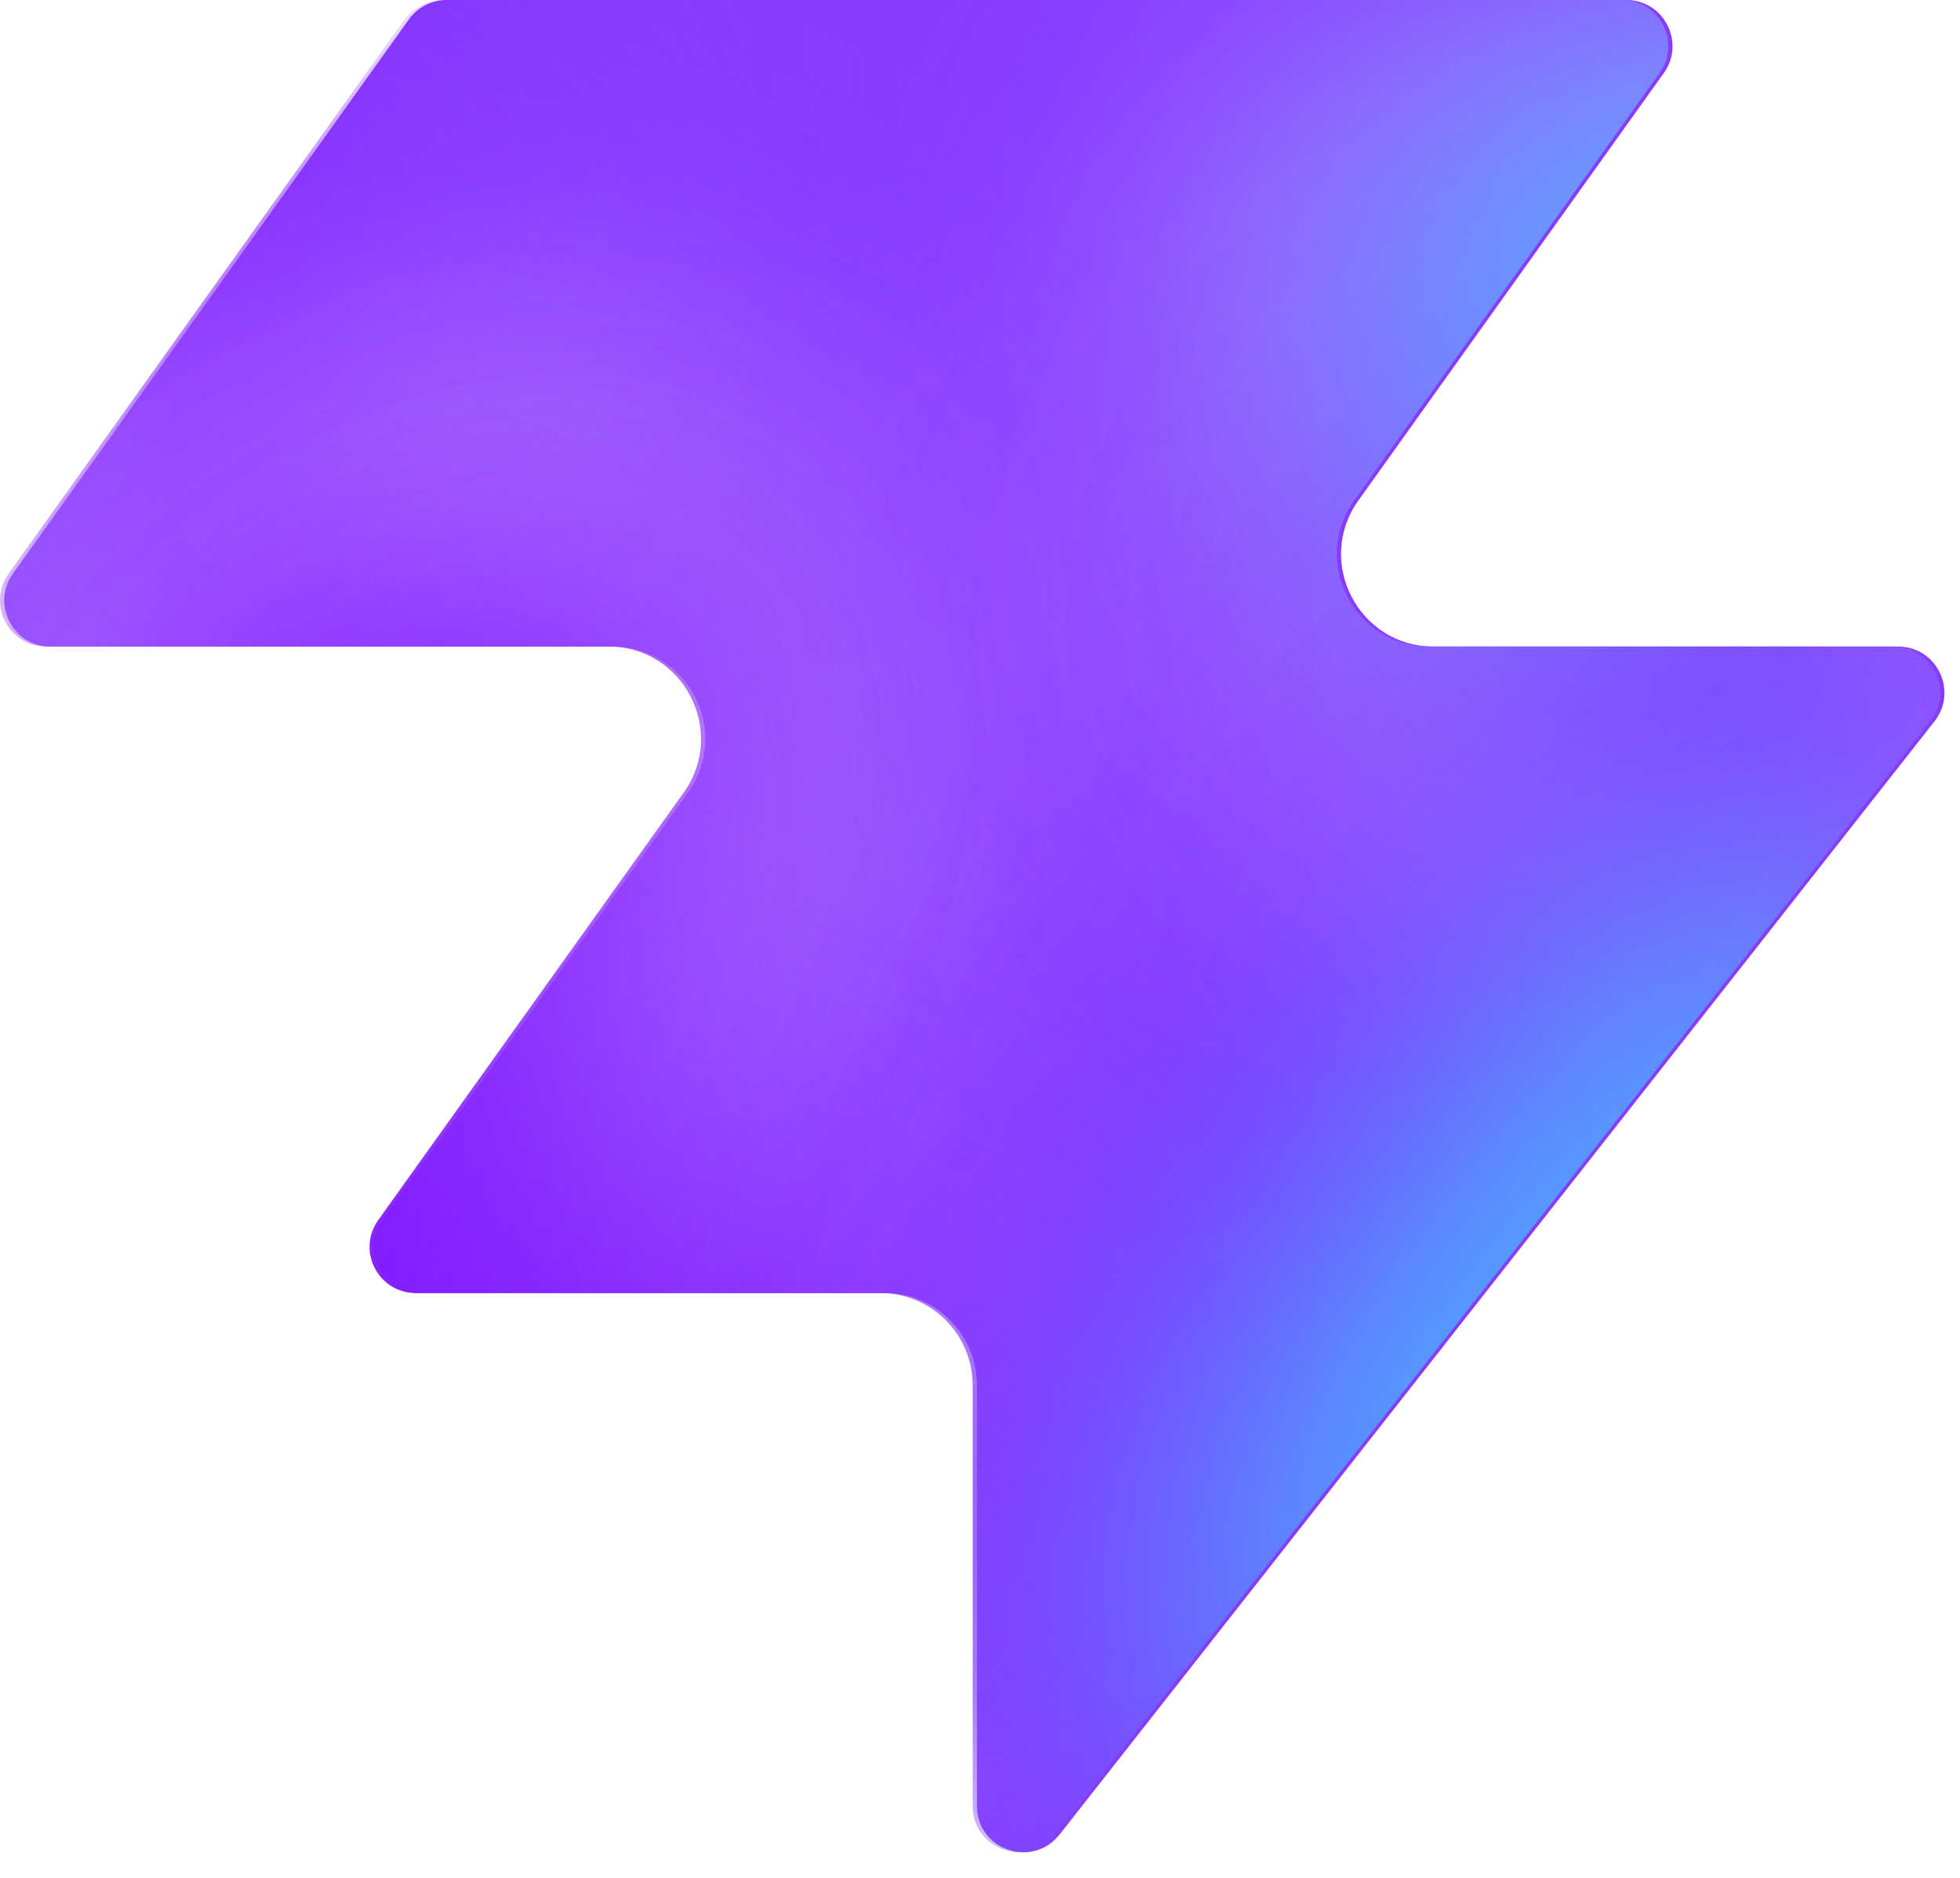
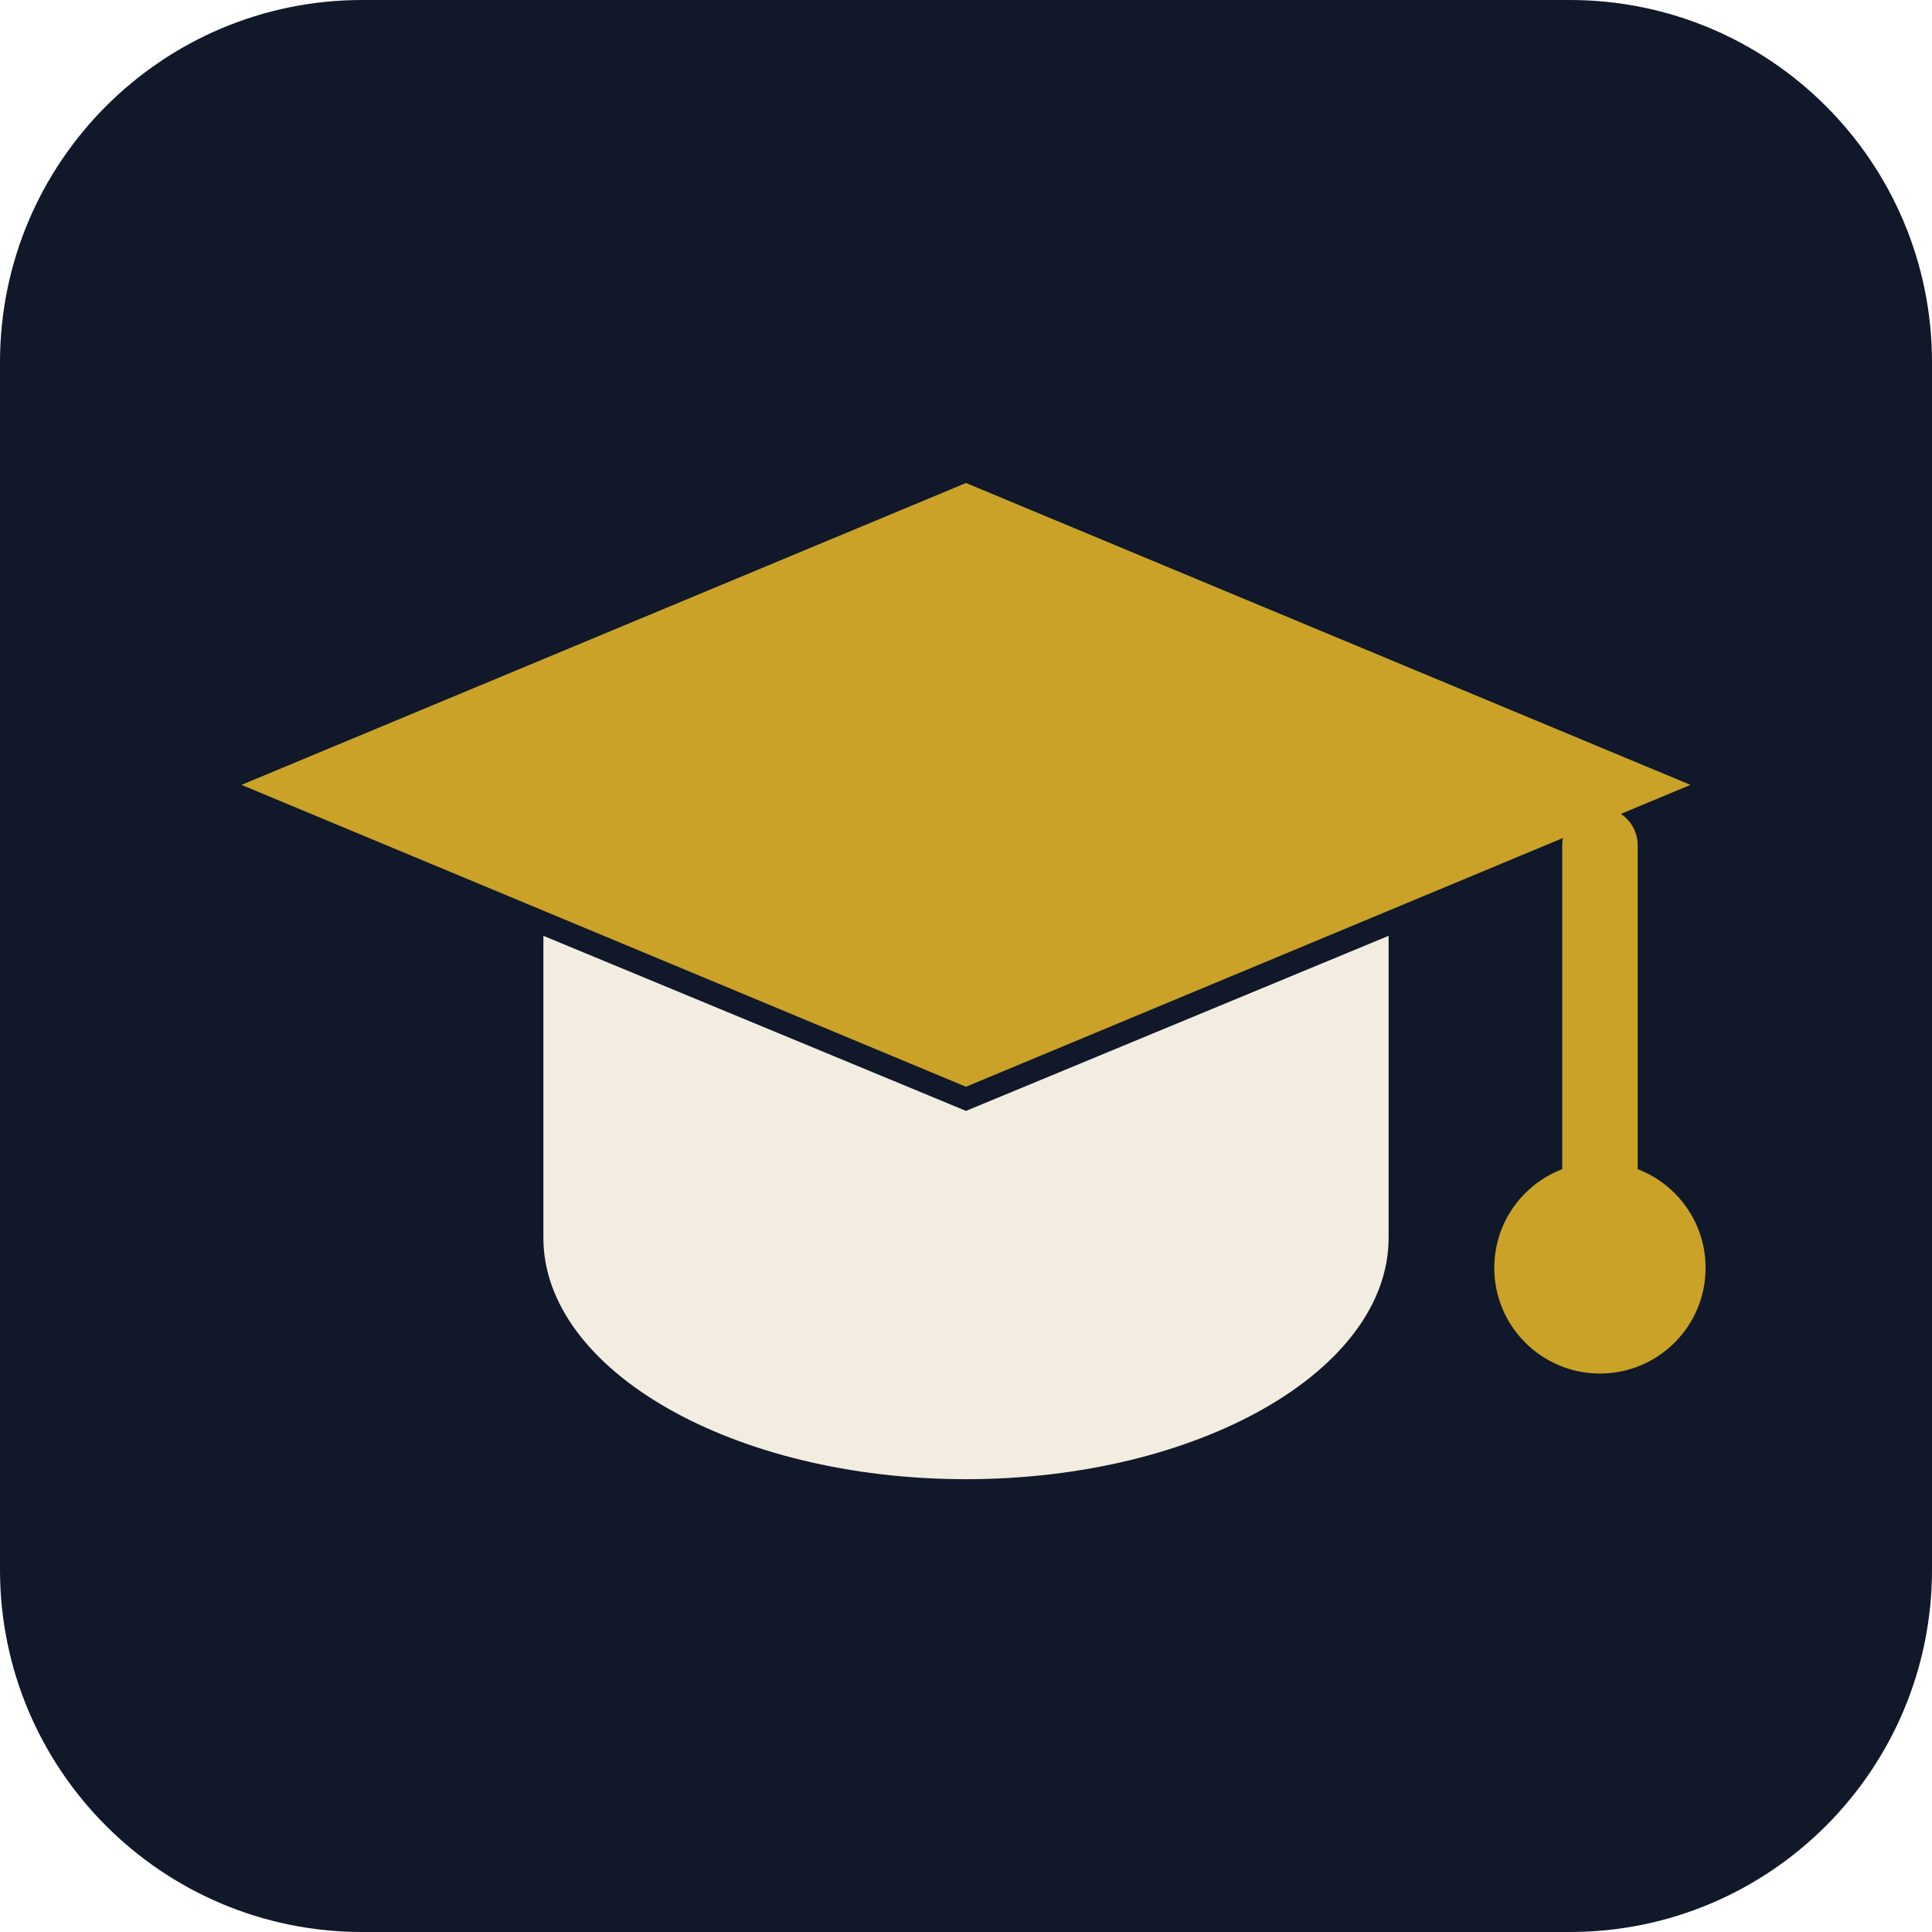
- <svg xmlns="http://www.w3.org/2000/svg" width="48" height="46" fill="none" viewBox="0 0 48 46">
-   <path fill="#863bff" d="M25.946 44.938c-.664.845-2.021.375-2.021-.698V33.937a2.26 2.26 0 0 0-2.262-2.262H10.287c-.92 0-1.456-1.04-.92-1.788l7.48-10.471c1.07-1.497 0-3.578-1.842-3.578H1.237c-.92 0-1.456-1.04-.92-1.788L10.013.474c.214-.297.556-.474.92-.474h28.894c.92 0 1.456 1.04.92 1.788l-7.48 10.471c-1.07 1.498 0 3.579 1.842 3.579h11.377c.943 0 1.473 1.088.89 1.83L25.947 44.94z" style="fill:#863bff;fill:color(display-p3 .525 .23 1);fill-opacity:1" />
-   <mask id="a" width="48" height="46" x="0" y="0" maskUnits="userSpaceOnUse" style="mask-type:alpha">
-     <path fill="#000" d="M25.842 44.938c-.664.844-2.021.375-2.021-.698V33.937a2.26 2.26 0 0 0-2.262-2.262H10.183c-.92 0-1.456-1.04-.92-1.788l7.48-10.471c1.07-1.498 0-3.579-1.842-3.579H1.133c-.92 0-1.456-1.04-.92-1.787L9.91.473c.214-.297.556-.474.92-.474h28.894c.92 0 1.456 1.04.92 1.788l-7.48 10.471c-1.07 1.498 0 3.578 1.842 3.578h11.377c.943 0 1.473 1.088.89 1.832L25.843 44.94z" style="fill:#000;fill-opacity:1" />
-   </mask>
-   <g mask="url(#a)">
-     <g filter="url(#b)">
-       <ellipse cx="5.508" cy="14.704" fill="#ede6ff" rx="5.508" ry="14.704" style="fill:#ede6ff;fill:color(display-p3 .927 .903 1);fill-opacity:1" transform="matrix(.00324 1 1 -.00324 -4.47 31.516)" />
-     </g>
-     <g filter="url(#c)">
-       <ellipse cx="10.399" cy="29.851" fill="#ede6ff" rx="10.399" ry="29.851" style="fill:#ede6ff;fill:color(display-p3 .927 .903 1);fill-opacity:1" transform="matrix(.00324 1 1 -.00324 -39.328 7.883)" />
-     </g>
-     <g filter="url(#d)">
-       <ellipse cx="5.508" cy="30.487" fill="#7e14ff" rx="5.508" ry="30.487" style="fill:#7e14ff;fill:color(display-p3 .492 .077 1);fill-opacity:1" transform="rotate(89.814 -25.913 -14.639)scale(1 -1)" />
-     </g>
-     <g filter="url(#e)">
-       <ellipse cx="5.508" cy="30.599" fill="#7e14ff" rx="5.508" ry="30.599" style="fill:#7e14ff;fill:color(display-p3 .492 .077 1);fill-opacity:1" transform="rotate(89.814 -32.644 -3.334)scale(1 -1)" />
-     </g>
-     <g filter="url(#f)">
-       <ellipse cx="5.508" cy="30.599" fill="#7e14ff" rx="5.508" ry="30.599" style="fill:#7e14ff;fill:color(display-p3 .492 .077 1);fill-opacity:1" transform="matrix(.00324 1 1 -.00324 -34.34 30.47)" />
-     </g>
-     <g filter="url(#g)">
-       <ellipse cx="14.072" cy="22.078" fill="#ede6ff" rx="14.072" ry="22.078" style="fill:#ede6ff;fill:color(display-p3 .927 .903 1);fill-opacity:1" transform="rotate(93.35 24.506 48.493)scale(-1 1)" />
-     </g>
-     <g filter="url(#h)">
-       <ellipse cx="3.47" cy="21.501" fill="#7e14ff" rx="3.47" ry="21.501" style="fill:#7e14ff;fill:color(display-p3 .492 .077 1);fill-opacity:1" transform="rotate(89.009 28.708 47.59)scale(-1 1)" />
-     </g>
-     <g filter="url(#i)">
-       <ellipse cx="3.47" cy="21.501" fill="#7e14ff" rx="3.47" ry="21.501" style="fill:#7e14ff;fill:color(display-p3 .492 .077 1);fill-opacity:1" transform="rotate(89.009 28.708 47.59)scale(-1 1)" />
-     </g>
-     <g filter="url(#j)">
-       <ellipse cx=".387" cy="8.972" fill="#7e14ff" rx="4.407" ry="29.108" style="fill:#7e14ff;fill:color(display-p3 .492 .077 1);fill-opacity:1" transform="rotate(39.51 .387 8.972)" />
-     </g>
-     <g filter="url(#k)">
-       <ellipse cx="47.523" cy="-6.092" fill="#7e14ff" rx="4.407" ry="29.108" style="fill:#7e14ff;fill:color(display-p3 .492 .077 1);fill-opacity:1" transform="rotate(37.892 47.523 -6.092)" />
-     </g>
-     <g filter="url(#l)">
-       <ellipse cx="41.412" cy="6.333" fill="#47bfff" rx="5.971" ry="9.665" style="fill:#47bfff;fill:color(display-p3 .28 .748 1);fill-opacity:1" transform="rotate(37.892 41.412 6.333)" />
-     </g>
-     <g filter="url(#m)">
-       <ellipse cx="-1.879" cy="38.332" fill="#7e14ff" rx="4.407" ry="29.108" style="fill:#7e14ff;fill:color(display-p3 .492 .077 1);fill-opacity:1" transform="rotate(37.892 -1.88 38.332)" />
-     </g>
-     <g filter="url(#n)">
-       <ellipse cx="-1.879" cy="38.332" fill="#7e14ff" rx="4.407" ry="29.108" style="fill:#7e14ff;fill:color(display-p3 .492 .077 1);fill-opacity:1" transform="rotate(37.892 -1.88 38.332)" />
-     </g>
-     <g filter="url(#o)">
-       <ellipse cx="35.651" cy="29.907" fill="#7e14ff" rx="4.407" ry="29.108" style="fill:#7e14ff;fill:color(display-p3 .492 .077 1);fill-opacity:1" transform="rotate(37.892 35.651 29.907)" />
-     </g>
-     <g filter="url(#p)">
-       <ellipse cx="38.418" cy="32.4" fill="#47bfff" rx="5.971" ry="15.297" style="fill:#47bfff;fill:color(display-p3 .28 .748 1);fill-opacity:1" transform="rotate(37.892 38.418 32.4)" />
-     </g>
-   </g>
-   <defs>
-     <filter id="b" width="60.045" height="41.654" x="-19.77" y="16.149" color-interpolation-filters="sRGB" filterUnits="userSpaceOnUse">
-       <feFlood flood-opacity="0" result="BackgroundImageFix" />
-       <feBlend in="SourceGraphic" in2="BackgroundImageFix" result="shape" />
-       <feGaussianBlur result="effect1_foregroundBlur_2002_17158" stdDeviation="7.659" />
-     </filter>
-     <filter id="c" width="90.34" height="51.437" x="-54.613" y="-7.533" color-interpolation-filters="sRGB" filterUnits="userSpaceOnUse">
-       <feFlood flood-opacity="0" result="BackgroundImageFix" />
-       <feBlend in="SourceGraphic" in2="BackgroundImageFix" result="shape" />
-       <feGaussianBlur result="effect1_foregroundBlur_2002_17158" stdDeviation="7.659" />
-     </filter>
-     <filter id="d" width="79.355" height="29.4" x="-49.64" y="2.03" color-interpolation-filters="sRGB" filterUnits="userSpaceOnUse">
-       <feFlood flood-opacity="0" result="BackgroundImageFix" />
-       <feBlend in="SourceGraphic" in2="BackgroundImageFix" result="shape" />
-       <feGaussianBlur result="effect1_foregroundBlur_2002_17158" stdDeviation="4.596" />
-     </filter>
-     <filter id="e" width="79.579" height="29.4" x="-45.045" y="20.029" color-interpolation-filters="sRGB" filterUnits="userSpaceOnUse">
-       <feFlood flood-opacity="0" result="BackgroundImageFix" />
-       <feBlend in="SourceGraphic" in2="BackgroundImageFix" result="shape" />
-       <feGaussianBlur result="effect1_foregroundBlur_2002_17158" stdDeviation="4.596" />
-     </filter>
-     <filter id="f" width="79.579" height="29.4" x="-43.513" y="21.178" color-interpolation-filters="sRGB" filterUnits="userSpaceOnUse">
-       <feFlood flood-opacity="0" result="BackgroundImageFix" />
-       <feBlend in="SourceGraphic" in2="BackgroundImageFix" result="shape" />
-       <feGaussianBlur result="effect1_foregroundBlur_2002_17158" stdDeviation="4.596" />
-     </filter>
-     <filter id="g" width="74.749" height="58.852" x="15.756" y="-17.901" color-interpolation-filters="sRGB" filterUnits="userSpaceOnUse">
-       <feFlood flood-opacity="0" result="BackgroundImageFix" />
-       <feBlend in="SourceGraphic" in2="BackgroundImageFix" result="shape" />
-       <feGaussianBlur result="effect1_foregroundBlur_2002_17158" stdDeviation="7.659" />
-     </filter>
-     <filter id="h" width="61.377" height="25.362" x="23.548" y="2.284" color-interpolation-filters="sRGB" filterUnits="userSpaceOnUse">
-       <feFlood flood-opacity="0" result="BackgroundImageFix" />
-       <feBlend in="SourceGraphic" in2="BackgroundImageFix" result="shape" />
-       <feGaussianBlur result="effect1_foregroundBlur_2002_17158" stdDeviation="4.596" />
-     </filter>
-     <filter id="i" width="61.377" height="25.362" x="23.548" y="2.284" color-interpolation-filters="sRGB" filterUnits="userSpaceOnUse">
-       <feFlood flood-opacity="0" result="BackgroundImageFix" />
-       <feBlend in="SourceGraphic" in2="BackgroundImageFix" result="shape" />
-       <feGaussianBlur result="effect1_foregroundBlur_2002_17158" stdDeviation="4.596" />
-     </filter>
-     <filter id="j" width="56.045" height="63.649" x="-27.636" y="-22.853" color-interpolation-filters="sRGB" filterUnits="userSpaceOnUse">
-       <feFlood flood-opacity="0" result="BackgroundImageFix" />
-       <feBlend in="SourceGraphic" in2="BackgroundImageFix" result="shape" />
-       <feGaussianBlur result="effect1_foregroundBlur_2002_17158" stdDeviation="4.596" />
-     </filter>
-     <filter id="k" width="54.814" height="64.646" x="20.116" y="-38.415" color-interpolation-filters="sRGB" filterUnits="userSpaceOnUse">
-       <feFlood flood-opacity="0" result="BackgroundImageFix" />
-       <feBlend in="SourceGraphic" in2="BackgroundImageFix" result="shape" />
-       <feGaussianBlur result="effect1_foregroundBlur_2002_17158" stdDeviation="4.596" />
-     </filter>
-     <filter id="l" width="33.541" height="35.313" x="24.641" y="-11.323" color-interpolation-filters="sRGB" filterUnits="userSpaceOnUse">
-       <feFlood flood-opacity="0" result="BackgroundImageFix" />
-       <feBlend in="SourceGraphic" in2="BackgroundImageFix" result="shape" />
-       <feGaussianBlur result="effect1_foregroundBlur_2002_17158" stdDeviation="4.596" />
-     </filter>
-     <filter id="m" width="54.814" height="64.646" x="-29.286" y="6.009" color-interpolation-filters="sRGB" filterUnits="userSpaceOnUse">
-       <feFlood flood-opacity="0" result="BackgroundImageFix" />
-       <feBlend in="SourceGraphic" in2="BackgroundImageFix" result="shape" />
-       <feGaussianBlur result="effect1_foregroundBlur_2002_17158" stdDeviation="4.596" />
-     </filter>
-     <filter id="n" width="54.814" height="64.646" x="-29.286" y="6.009" color-interpolation-filters="sRGB" filterUnits="userSpaceOnUse">
-       <feFlood flood-opacity="0" result="BackgroundImageFix" />
-       <feBlend in="SourceGraphic" in2="BackgroundImageFix" result="shape" />
-       <feGaussianBlur result="effect1_foregroundBlur_2002_17158" stdDeviation="4.596" />
-     </filter>
-     <filter id="o" width="54.814" height="64.646" x="8.244" y="-2.416" color-interpolation-filters="sRGB" filterUnits="userSpaceOnUse">
-       <feFlood flood-opacity="0" result="BackgroundImageFix" />
-       <feBlend in="SourceGraphic" in2="BackgroundImageFix" result="shape" />
-       <feGaussianBlur result="effect1_foregroundBlur_2002_17158" stdDeviation="4.596" />
-     </filter>
-     <filter id="p" width="39.409" height="43.623" x="18.713" y="10.588" color-interpolation-filters="sRGB" filterUnits="userSpaceOnUse">
-       <feFlood flood-opacity="0" result="BackgroundImageFix" />
-       <feBlend in="SourceGraphic" in2="BackgroundImageFix" result="shape" />
-       <feGaussianBlur result="effect1_foregroundBlur_2002_17158" stdDeviation="4.596" />
-     </filter>
-   </defs>
+ <svg xmlns="http://www.w3.org/2000/svg" viewBox="0 0 64 64" width="64" height="64" role="img" aria-label="Graduation cap">
+   <rect width="64" height="64" rx="12" fill="#10182a" />
+   <path d="M32 16 8 26l24 10 24-10-24-10z" fill="#c9a227" />
+   <path d="M18 31v10c0 4.4 6.3 8 14 8s14-3.6 14-8V31l-14 5.8L18 31z" fill="#f2ede0" />
+   <path d="M53 28v11" stroke="#c9a227" stroke-width="2.5" stroke-linecap="round" fill="none" />
+   <circle cx="53" cy="42" r="3.5" fill="#c9a227" />
</svg>
